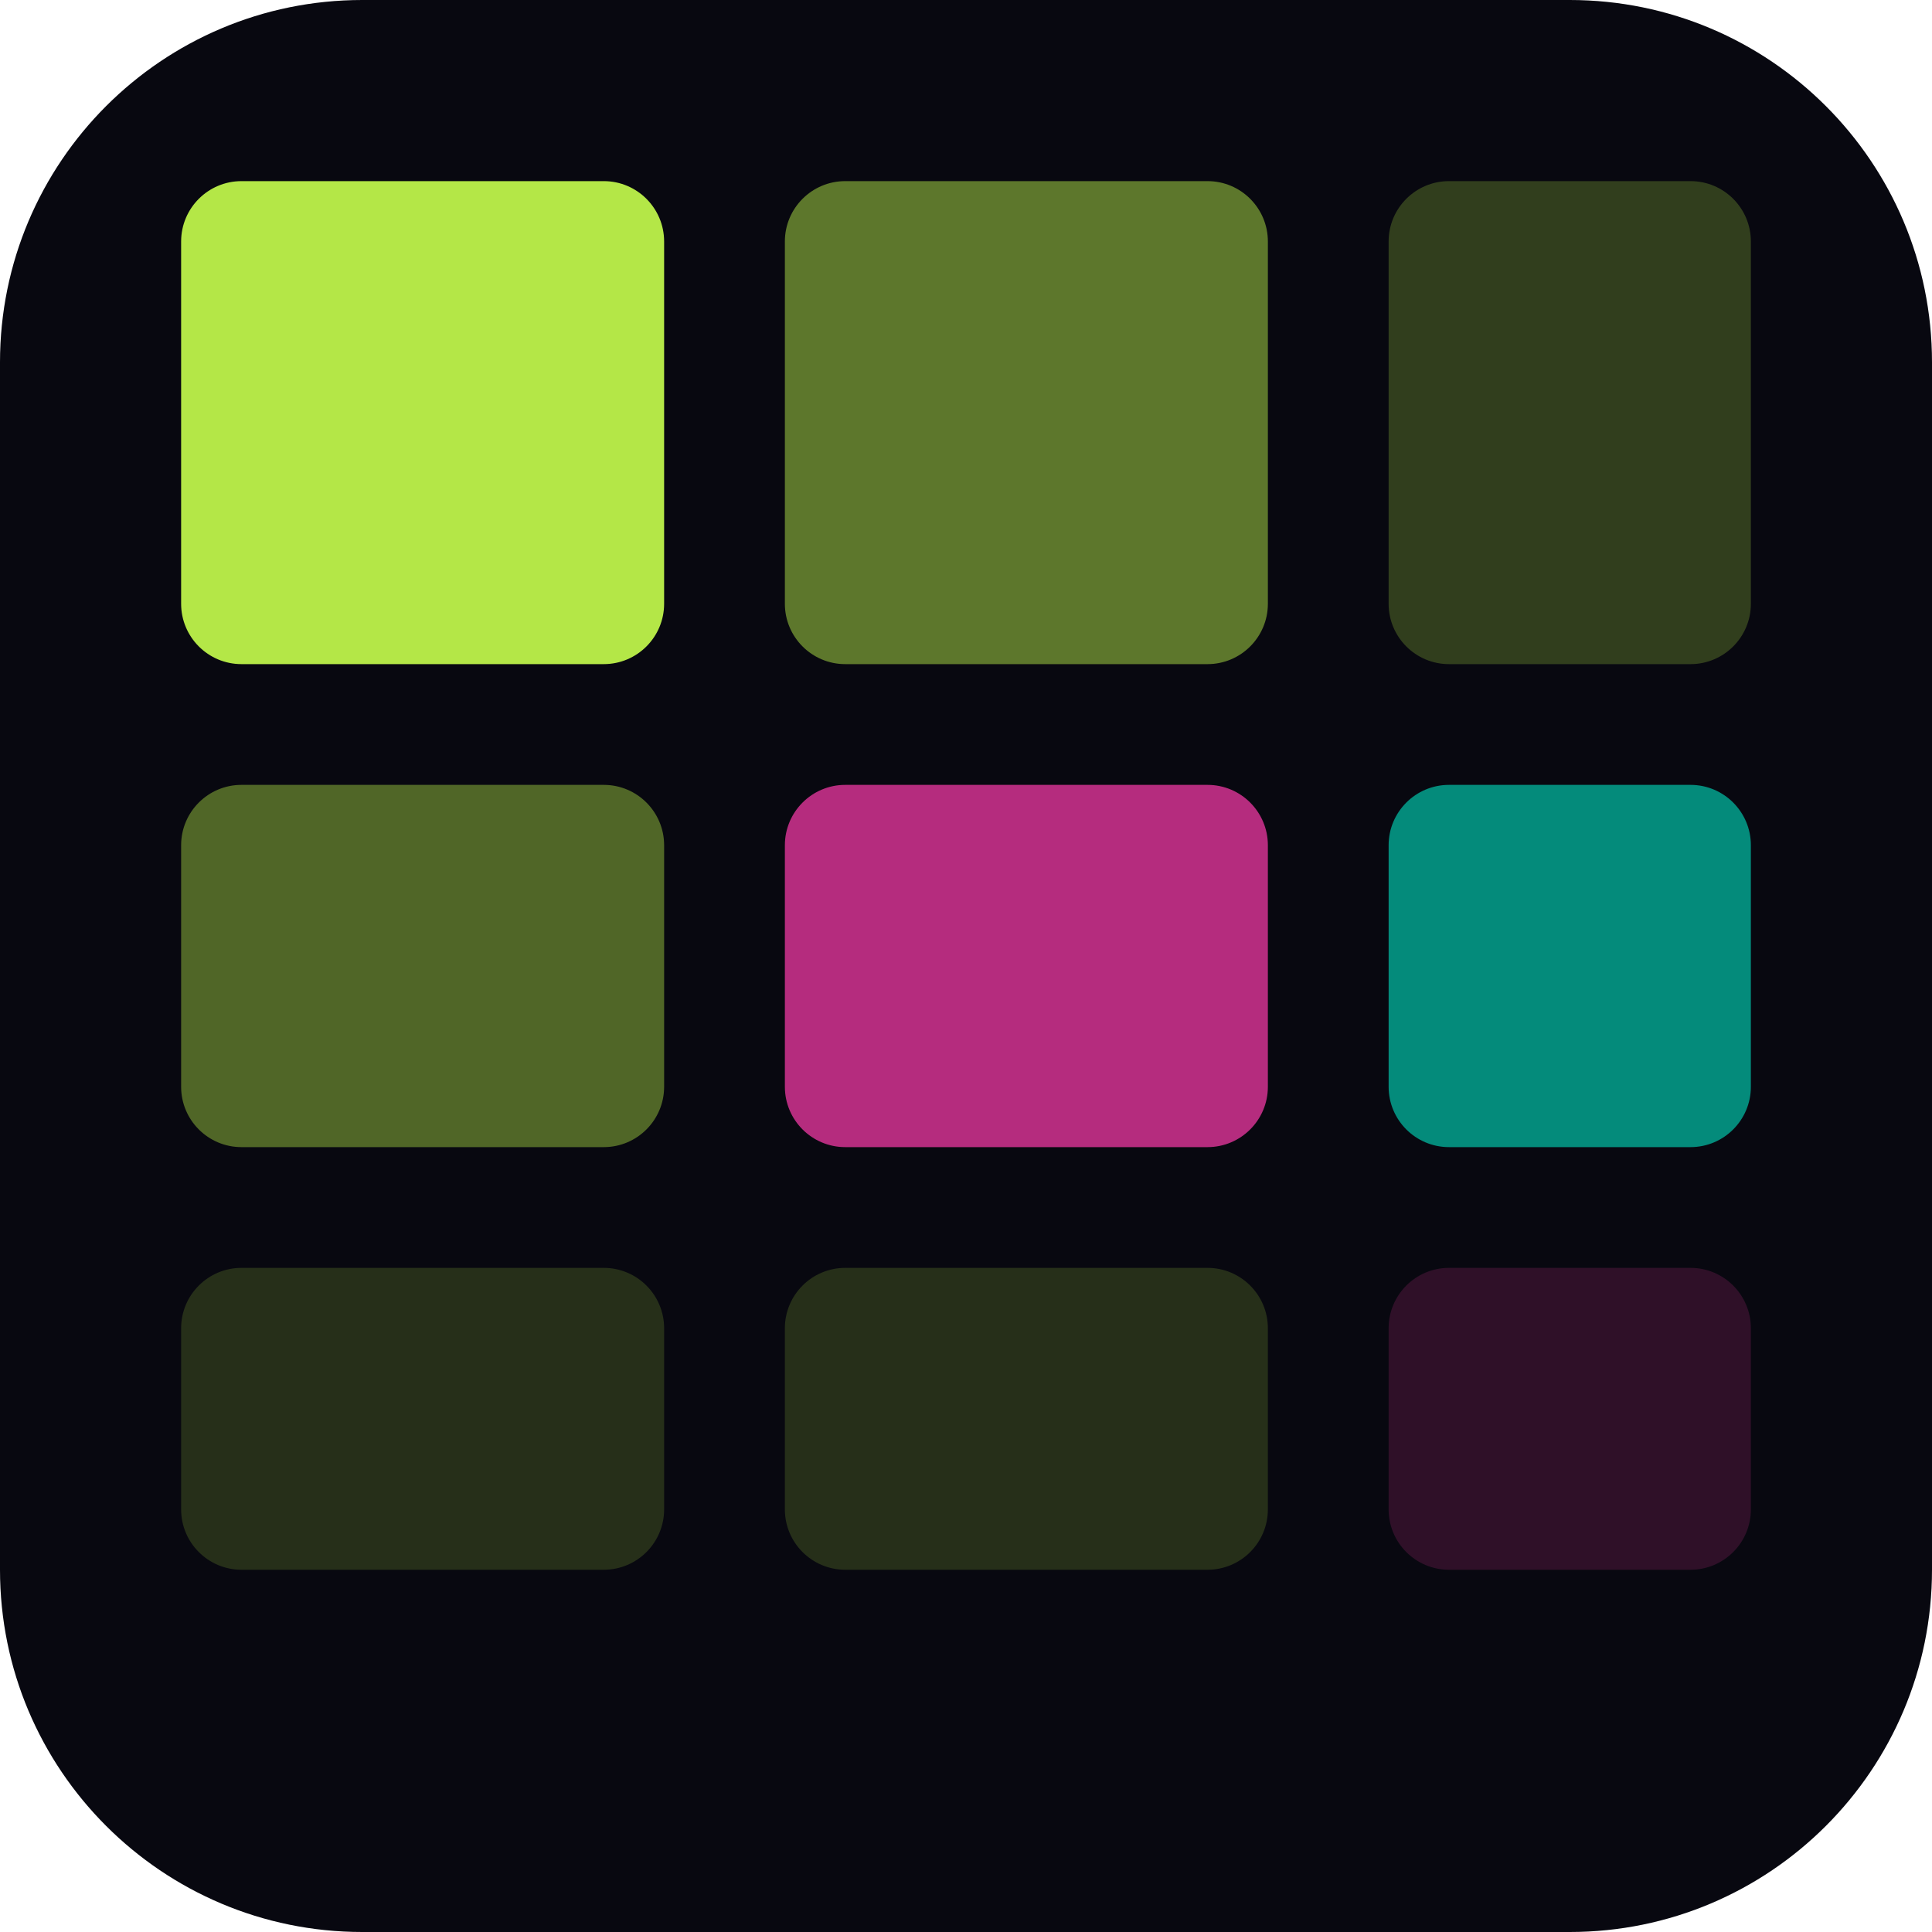
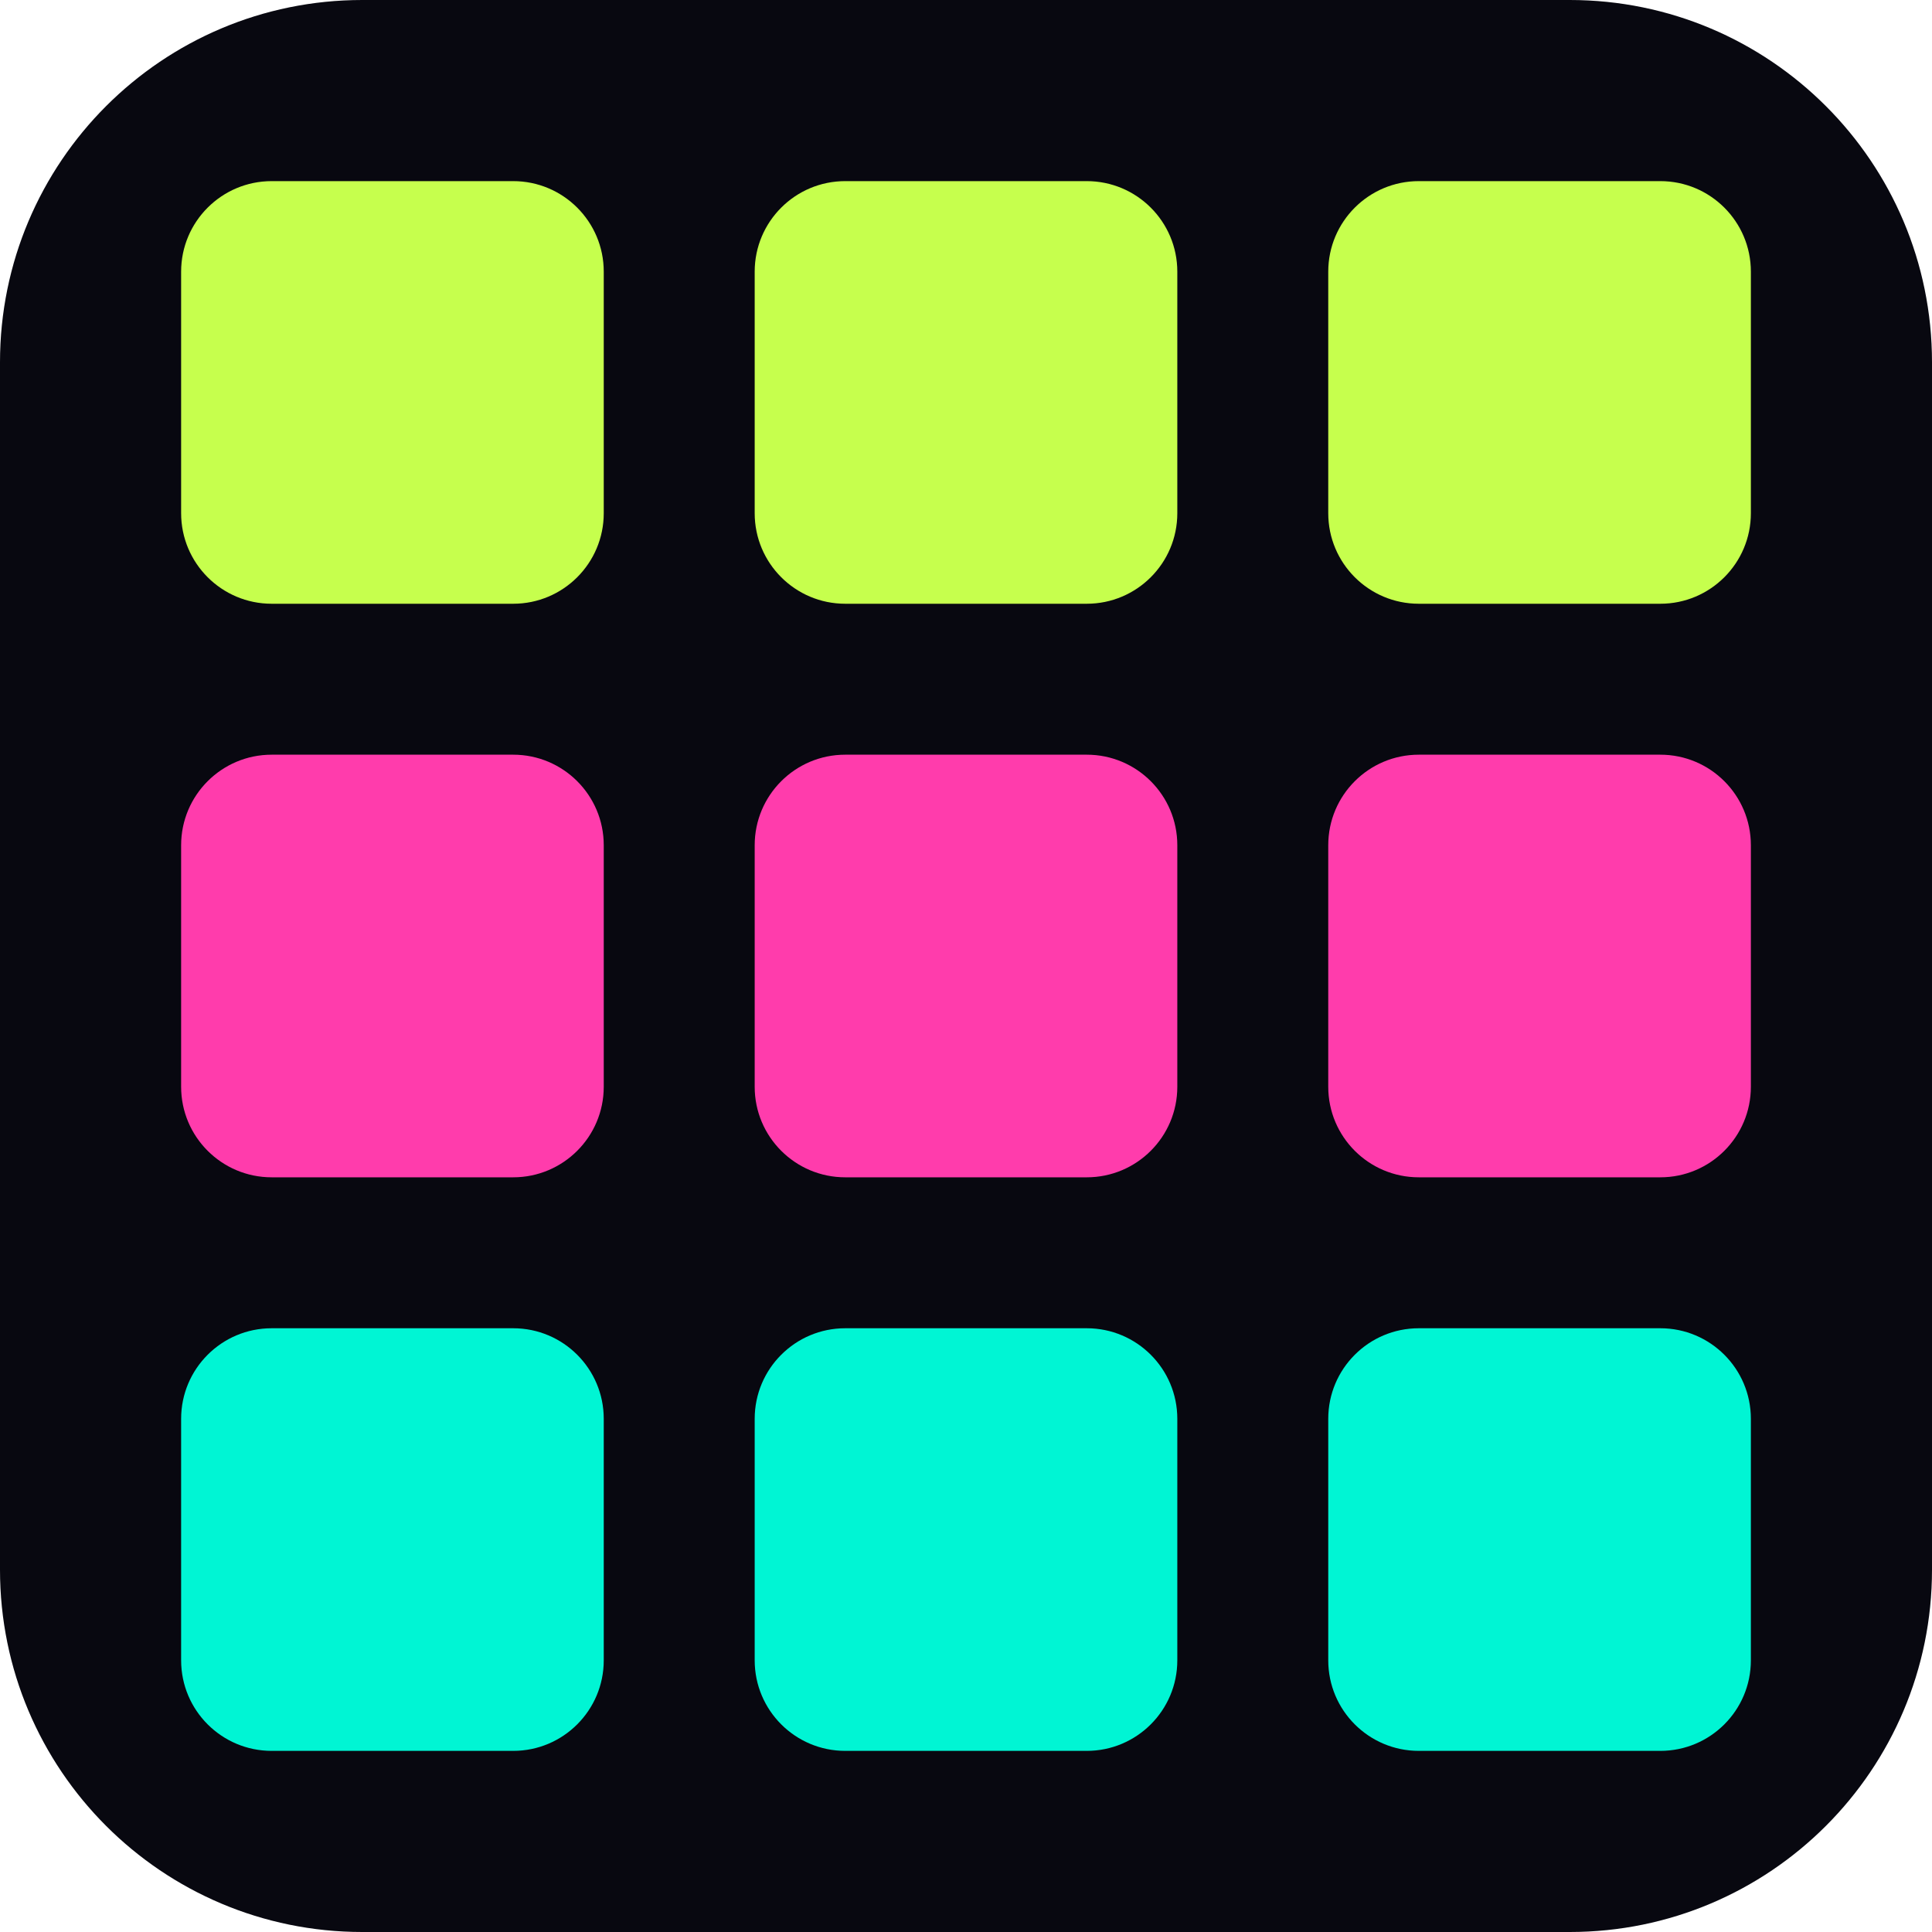
<svg xmlns="http://www.w3.org/2000/svg" viewBox="0 0 32 32" width="32" height="32">
  <rect width="32" height="32" rx="6" fill="#080810" />
-   <rect x="3" y="3" width="8" height="8" rx="1" fill="#c6ff4d" opacity="0.9" />
-   <rect x="13" y="3" width="8" height="8" rx="1" fill="#c6ff4d" opacity="0.45" />
-   <rect x="23" y="3" width="6" height="8" rx="1" fill="#c6ff4d" opacity="0.22" />
-   <rect x="3" y="13" width="8" height="6" rx="1" fill="#c6ff4d" opacity="0.38" />
-   <rect x="13" y="13" width="8" height="6" rx="1" fill="#ff3cac" opacity="0.7" />
-   <rect x="23" y="13" width="6" height="6" rx="1" fill="#00f5d4" opacity="0.55" />
-   <rect x="3" y="21" width="8" height="5" rx="1" fill="#c6ff4d" opacity="0.16" />
-   <rect x="13" y="21" width="8" height="5" rx="1" fill="#c6ff4d" opacity="0.16" />
-   <rect x="23" y="21" width="6" height="5" rx="1" fill="#ff3cac" opacity="0.16" />
+   <rect x="3" y="3" width="7" height="7" rx="1.5" fill="#c6ff4d" />
+   <rect x="12.5" y="3" width="7" height="7" rx="1.5" fill="#c6ff4d" />
+   <rect x="22" y="3" width="7" height="7" rx="1.5" fill="#c6ff4d" />
+   <rect x="3" y="12.5" width="7" height="7" rx="1.5" fill="#ff3cac" />
+   <rect x="12.5" y="12.5" width="7" height="7" rx="1.5" fill="#ff3cac" />
+   <rect x="22" y="12.5" width="7" height="7" rx="1.5" fill="#ff3cac" />
+   <rect x="3" y="22" width="7" height="7" rx="1.5" fill="#00f5d4" />
+   <rect x="12.5" y="22" width="7" height="7" rx="1.5" fill="#00f5d4" />
+   <rect x="22" y="22" width="7" height="7" rx="1.5" fill="#00f5d4" />
</svg>
